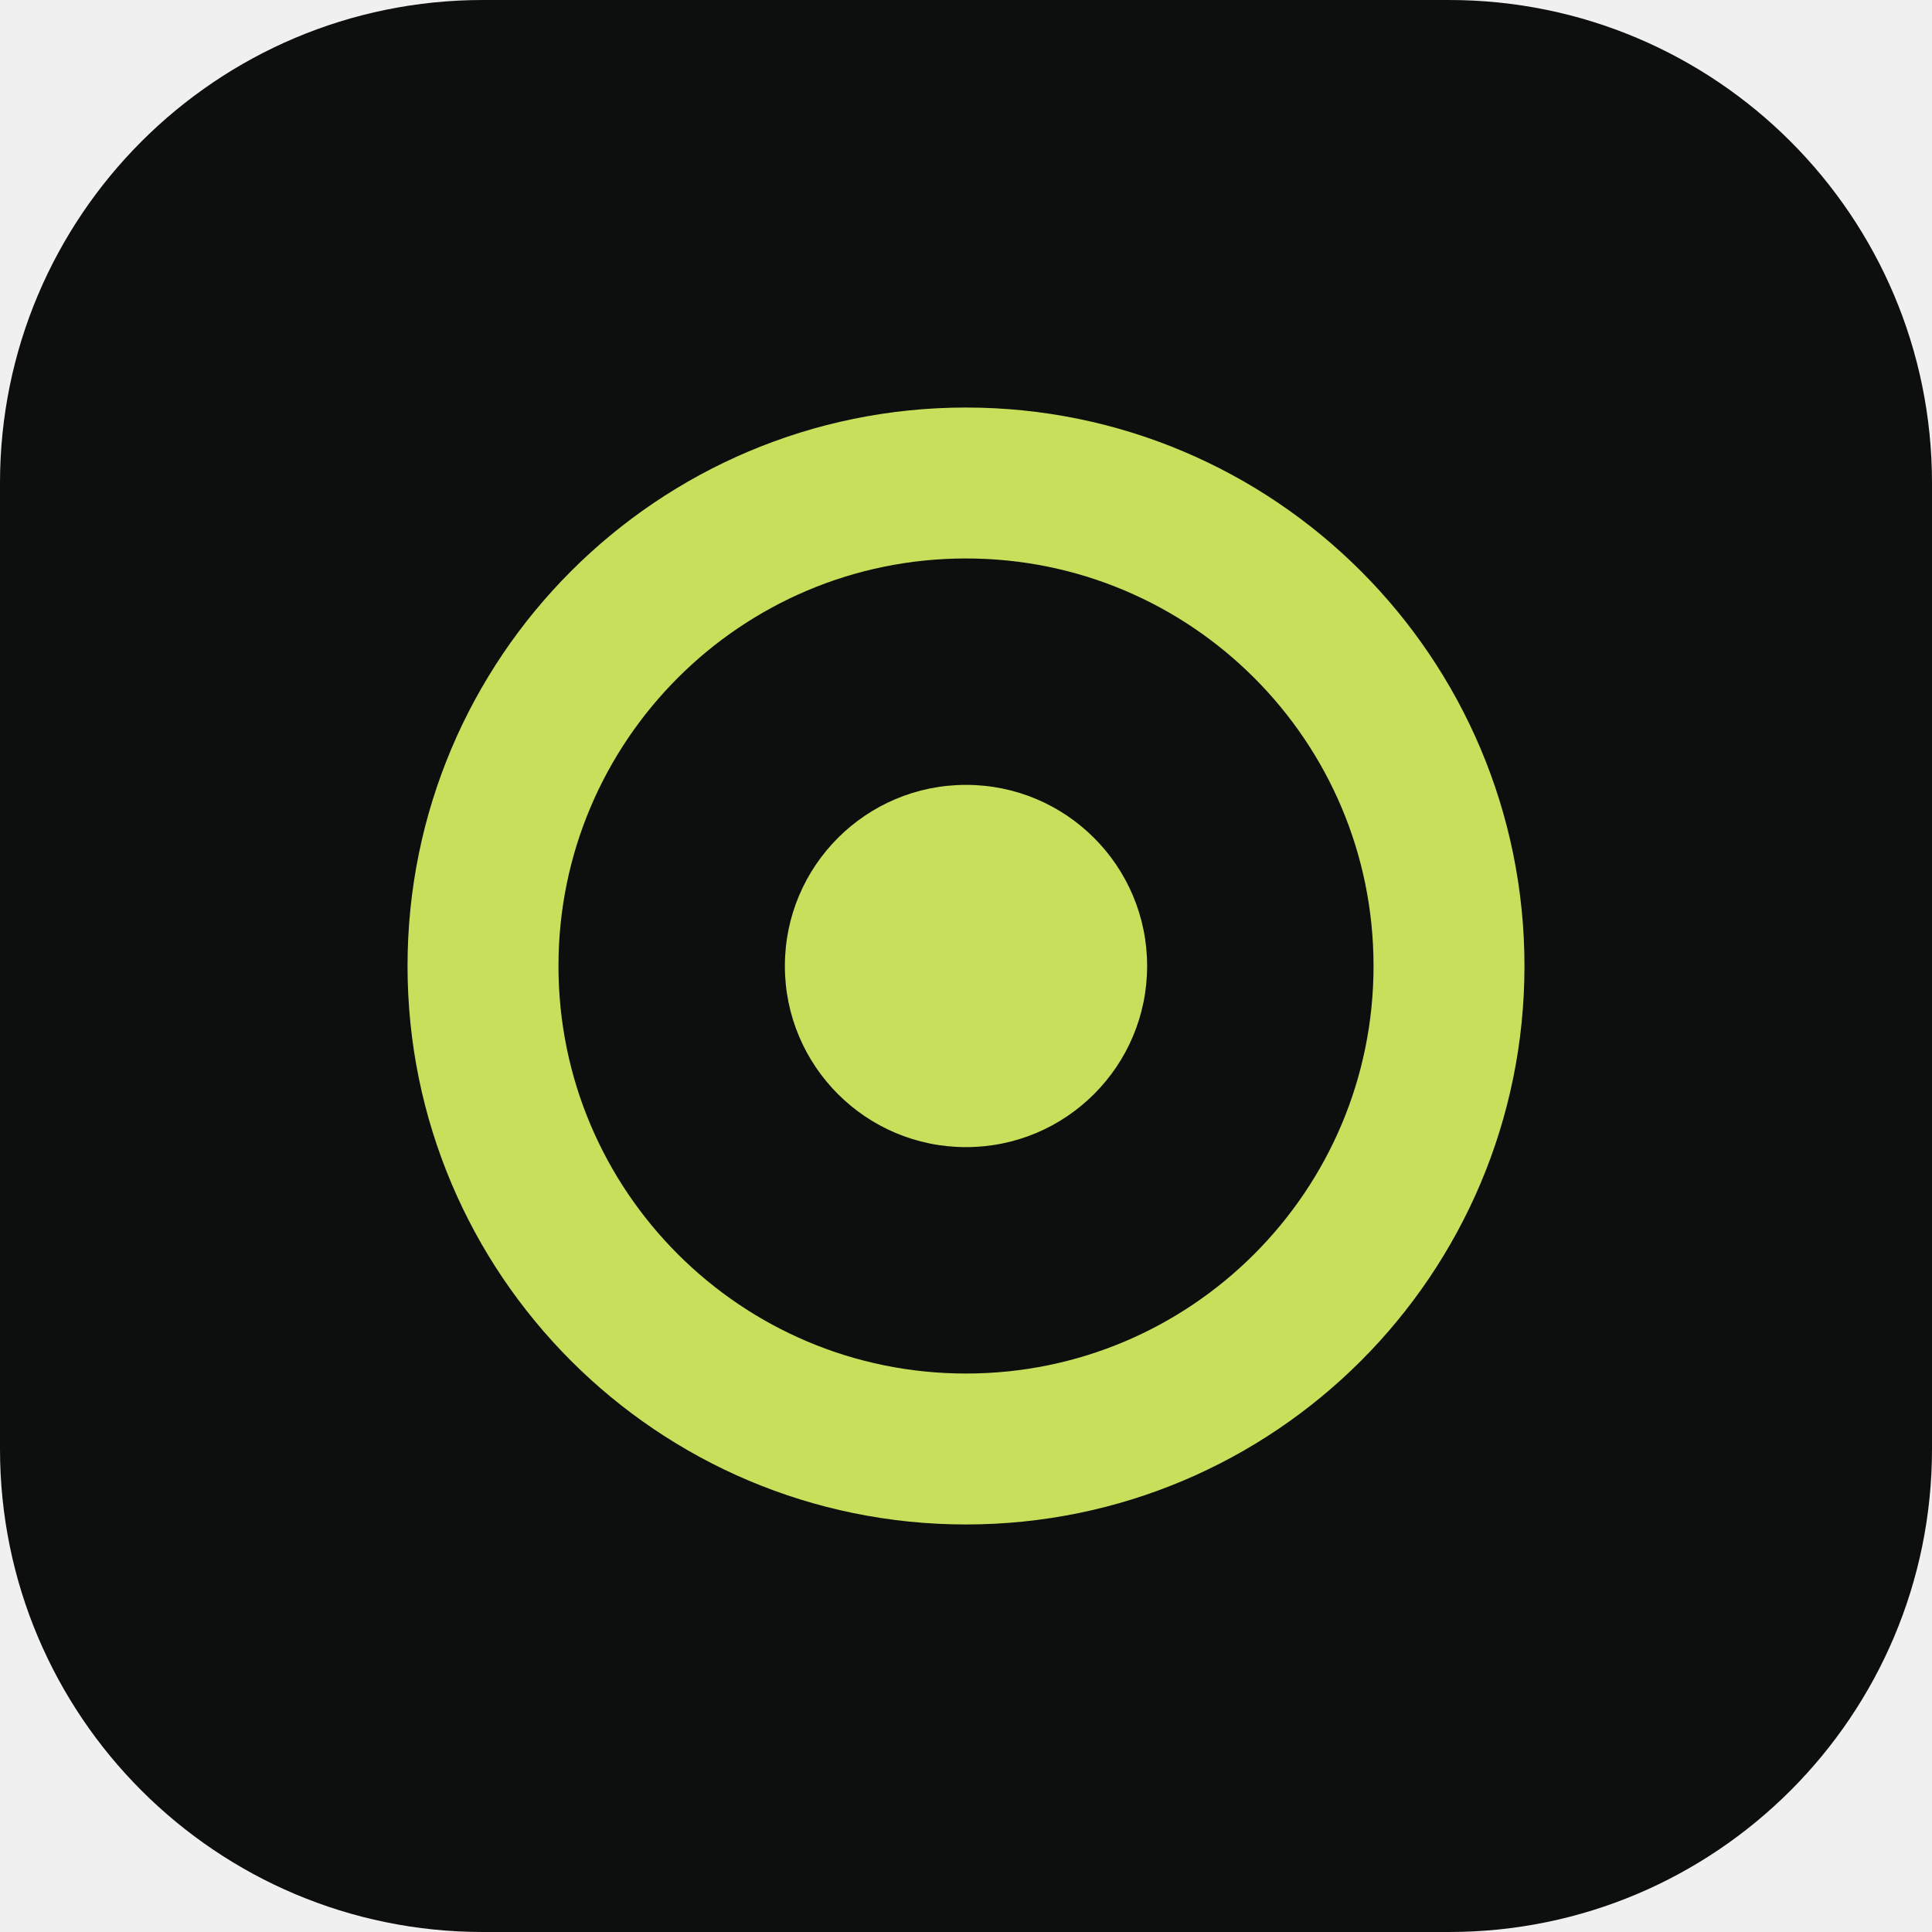
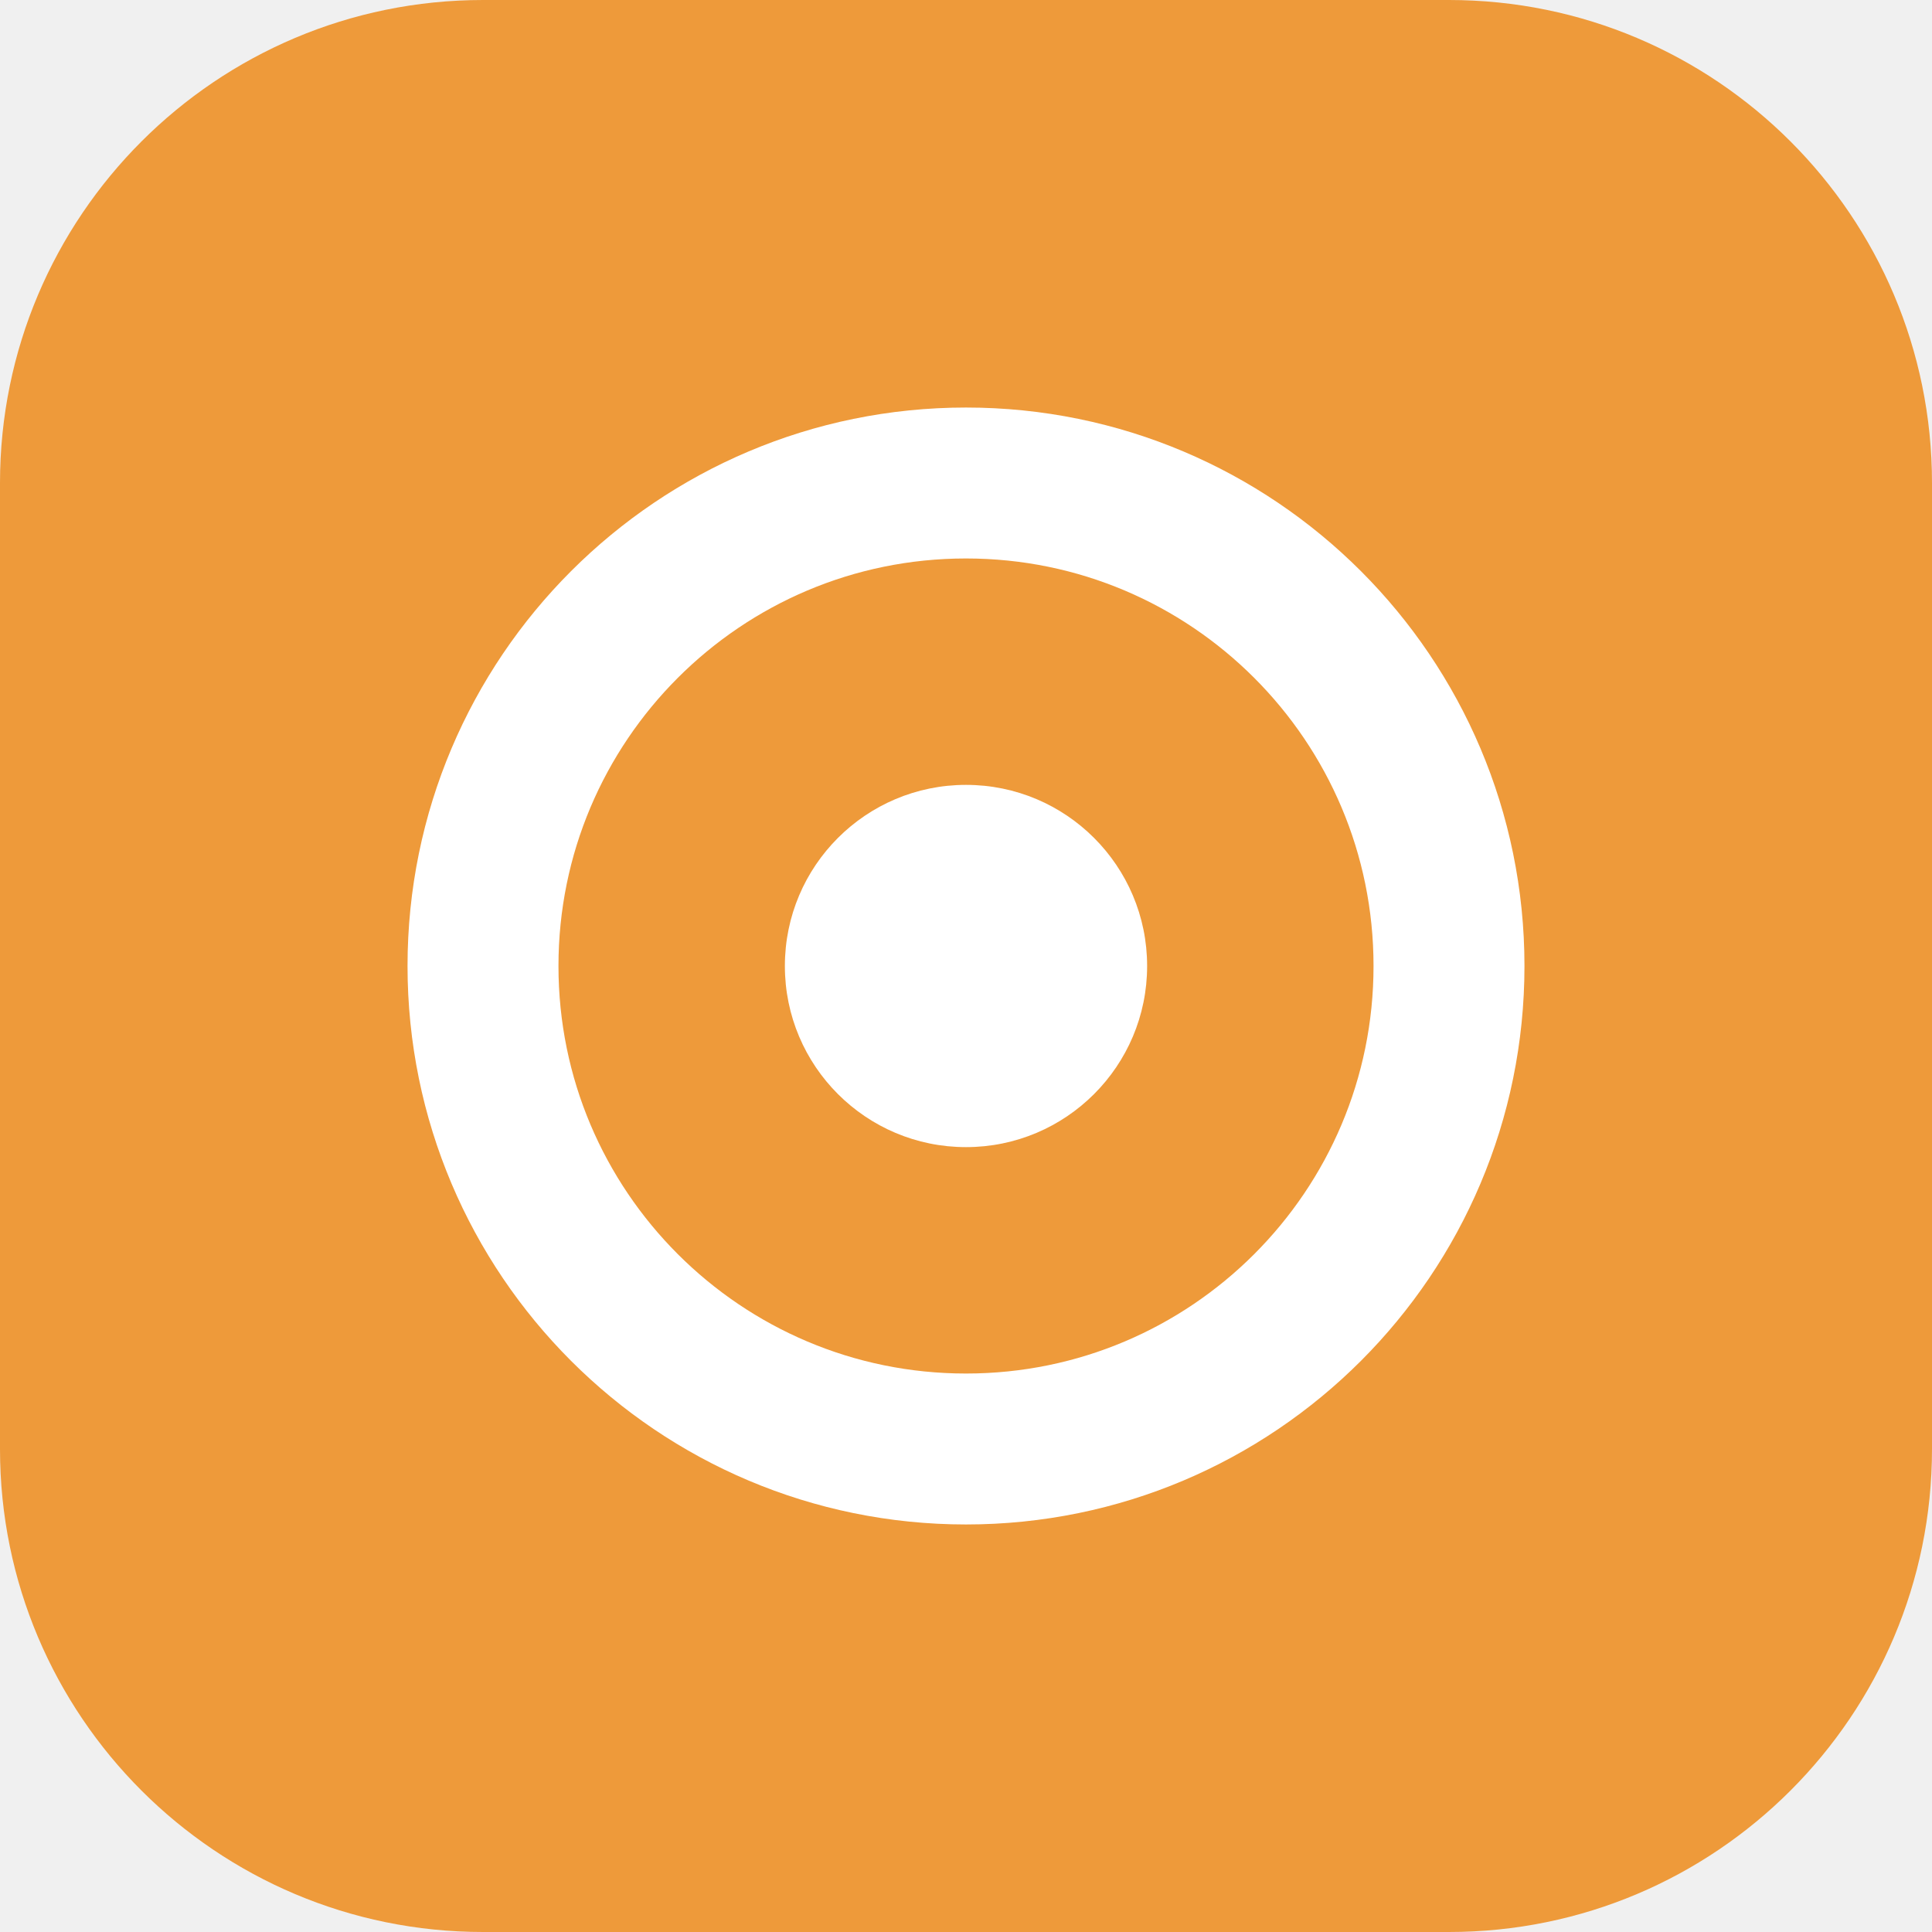
<svg xmlns="http://www.w3.org/2000/svg" viewBox="0 0 32 32">
-   <rect width="32" height="32" rx="8" fill="#0c0f0d" />
-   <circle cx="16" cy="16" r="8" fill="none" stroke="#c6e05c" stroke-width="2.5" />
-   <circle cx="16" cy="16" r="3" fill="#c6e05c" />
+   <rect width="32" height="32" rx="8" fill="#ee9a3a" />
+   <circle cx="16" cy="16" r="8" fill="none" stroke="#ffffff" stroke-width="2.5" />
+   <circle cx="16" cy="16" r="3" fill="#ffffff" />
</svg>
